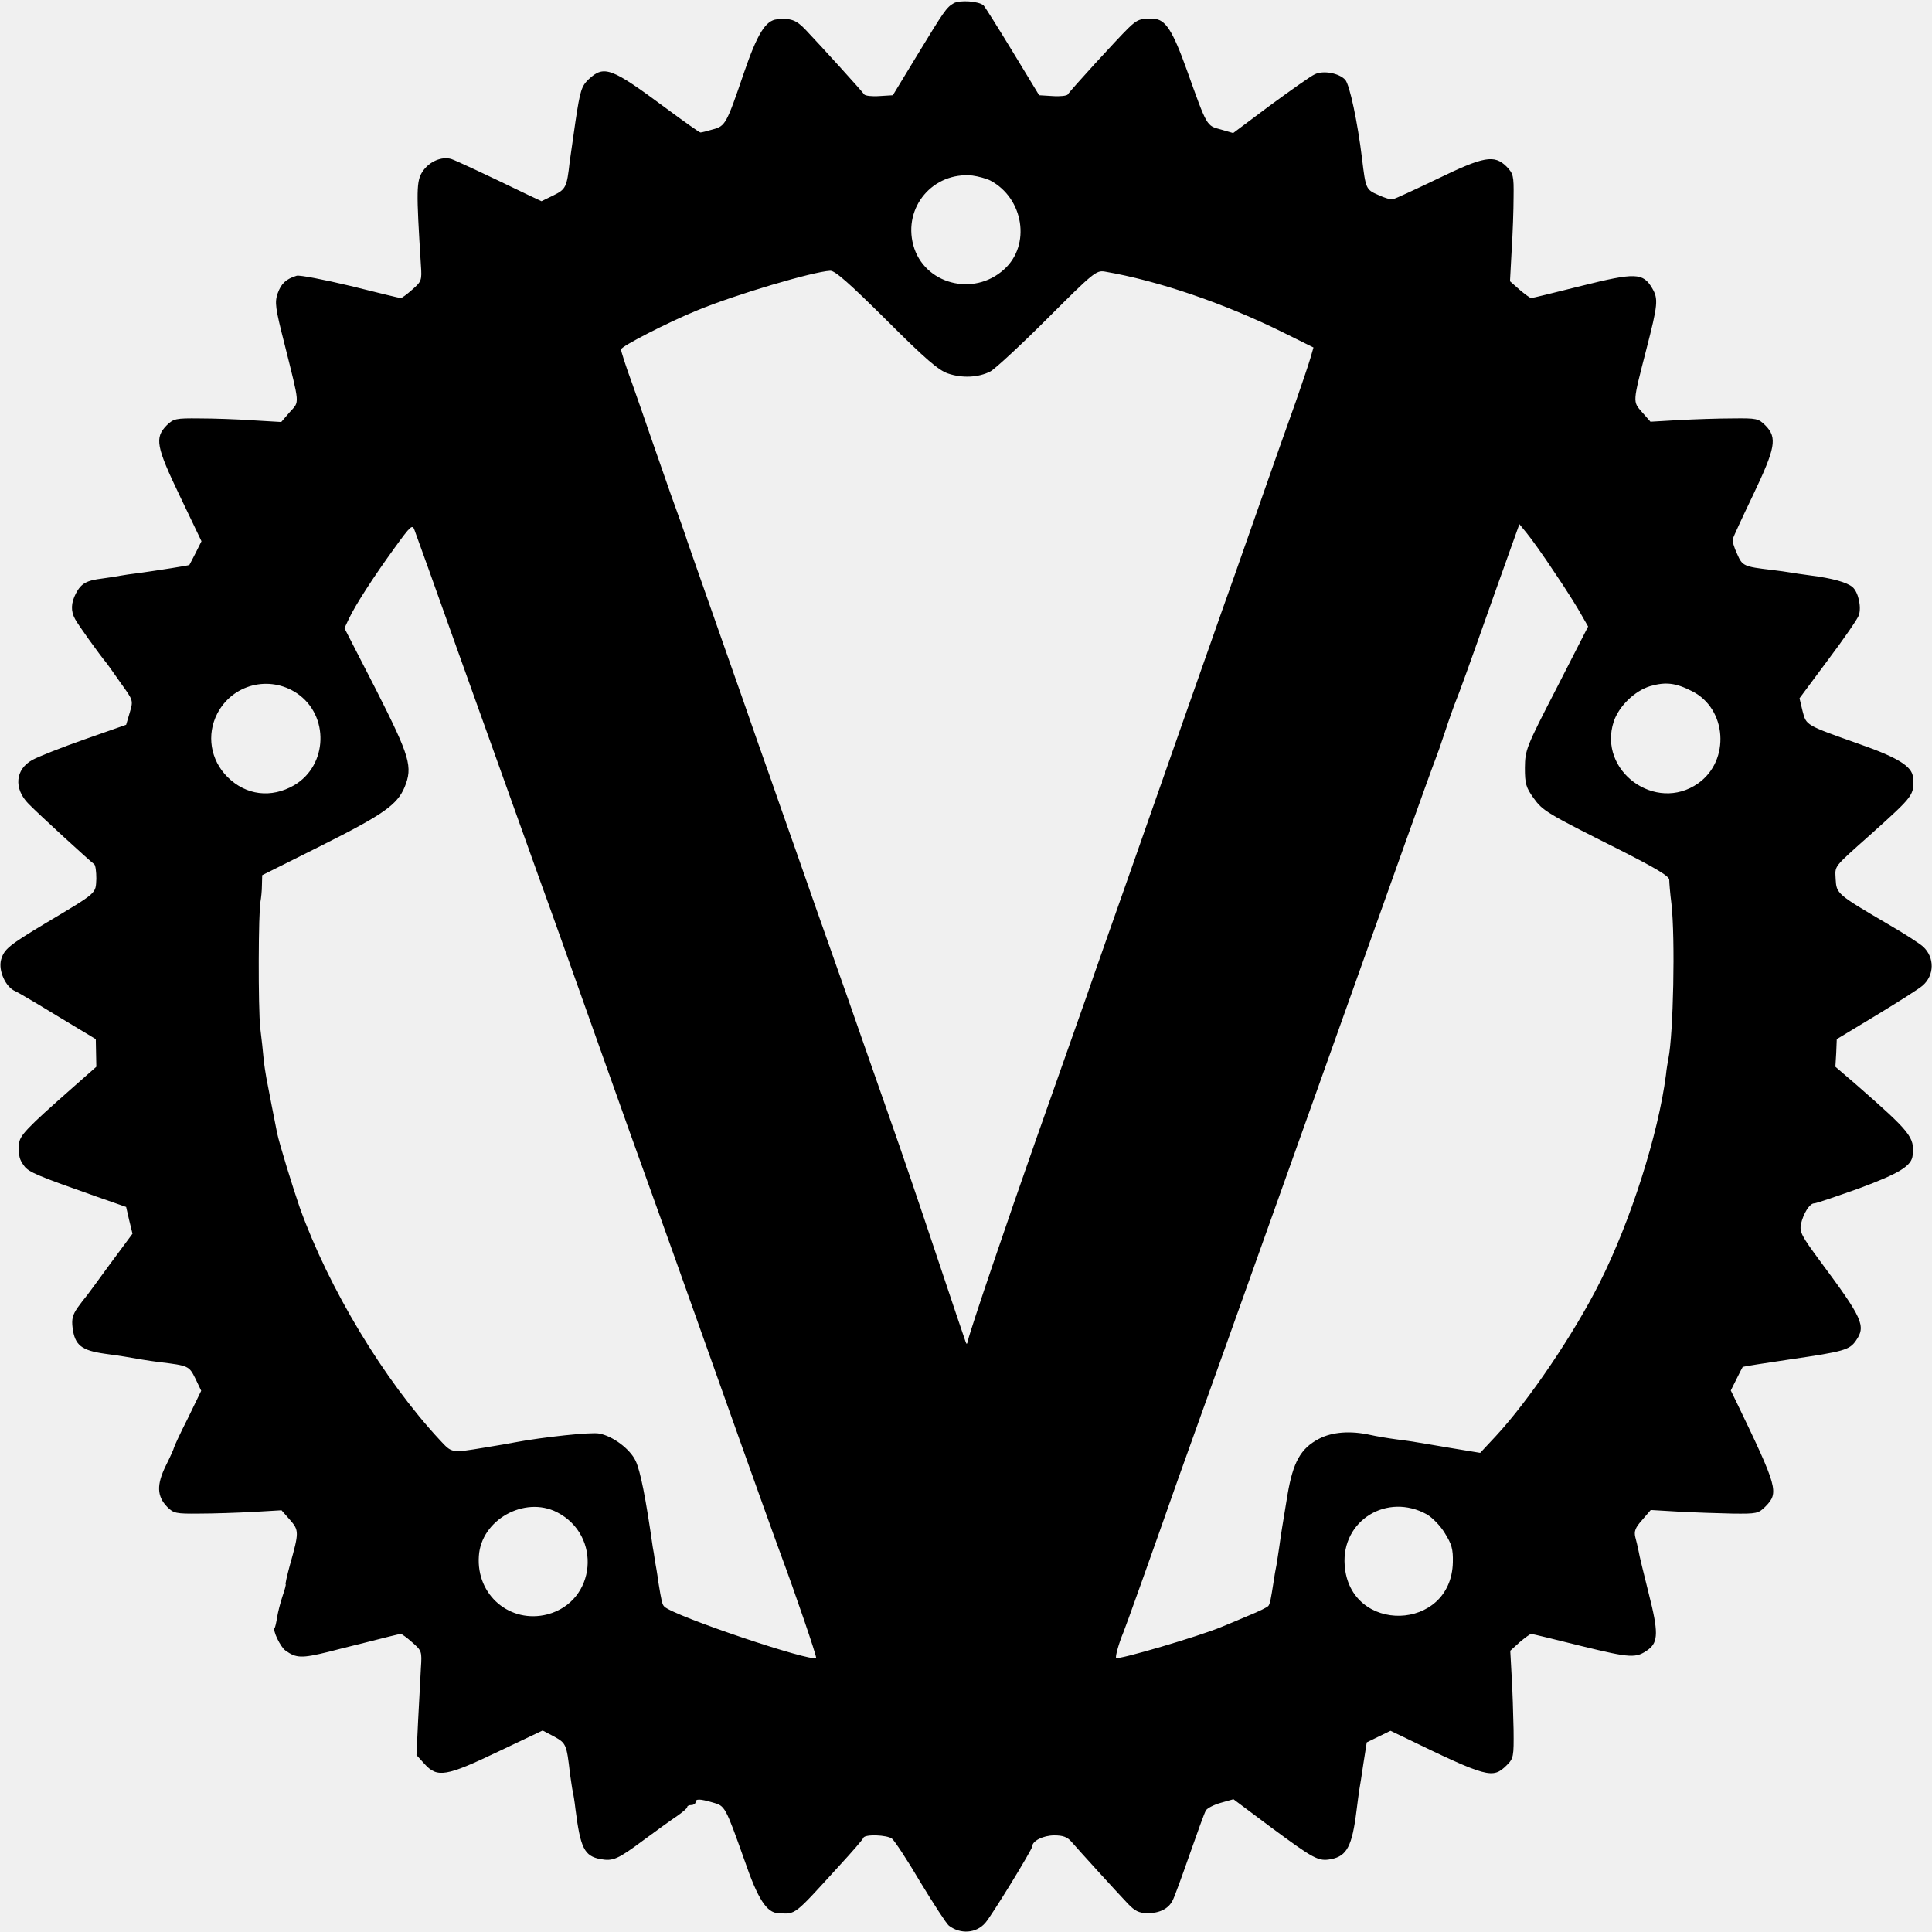
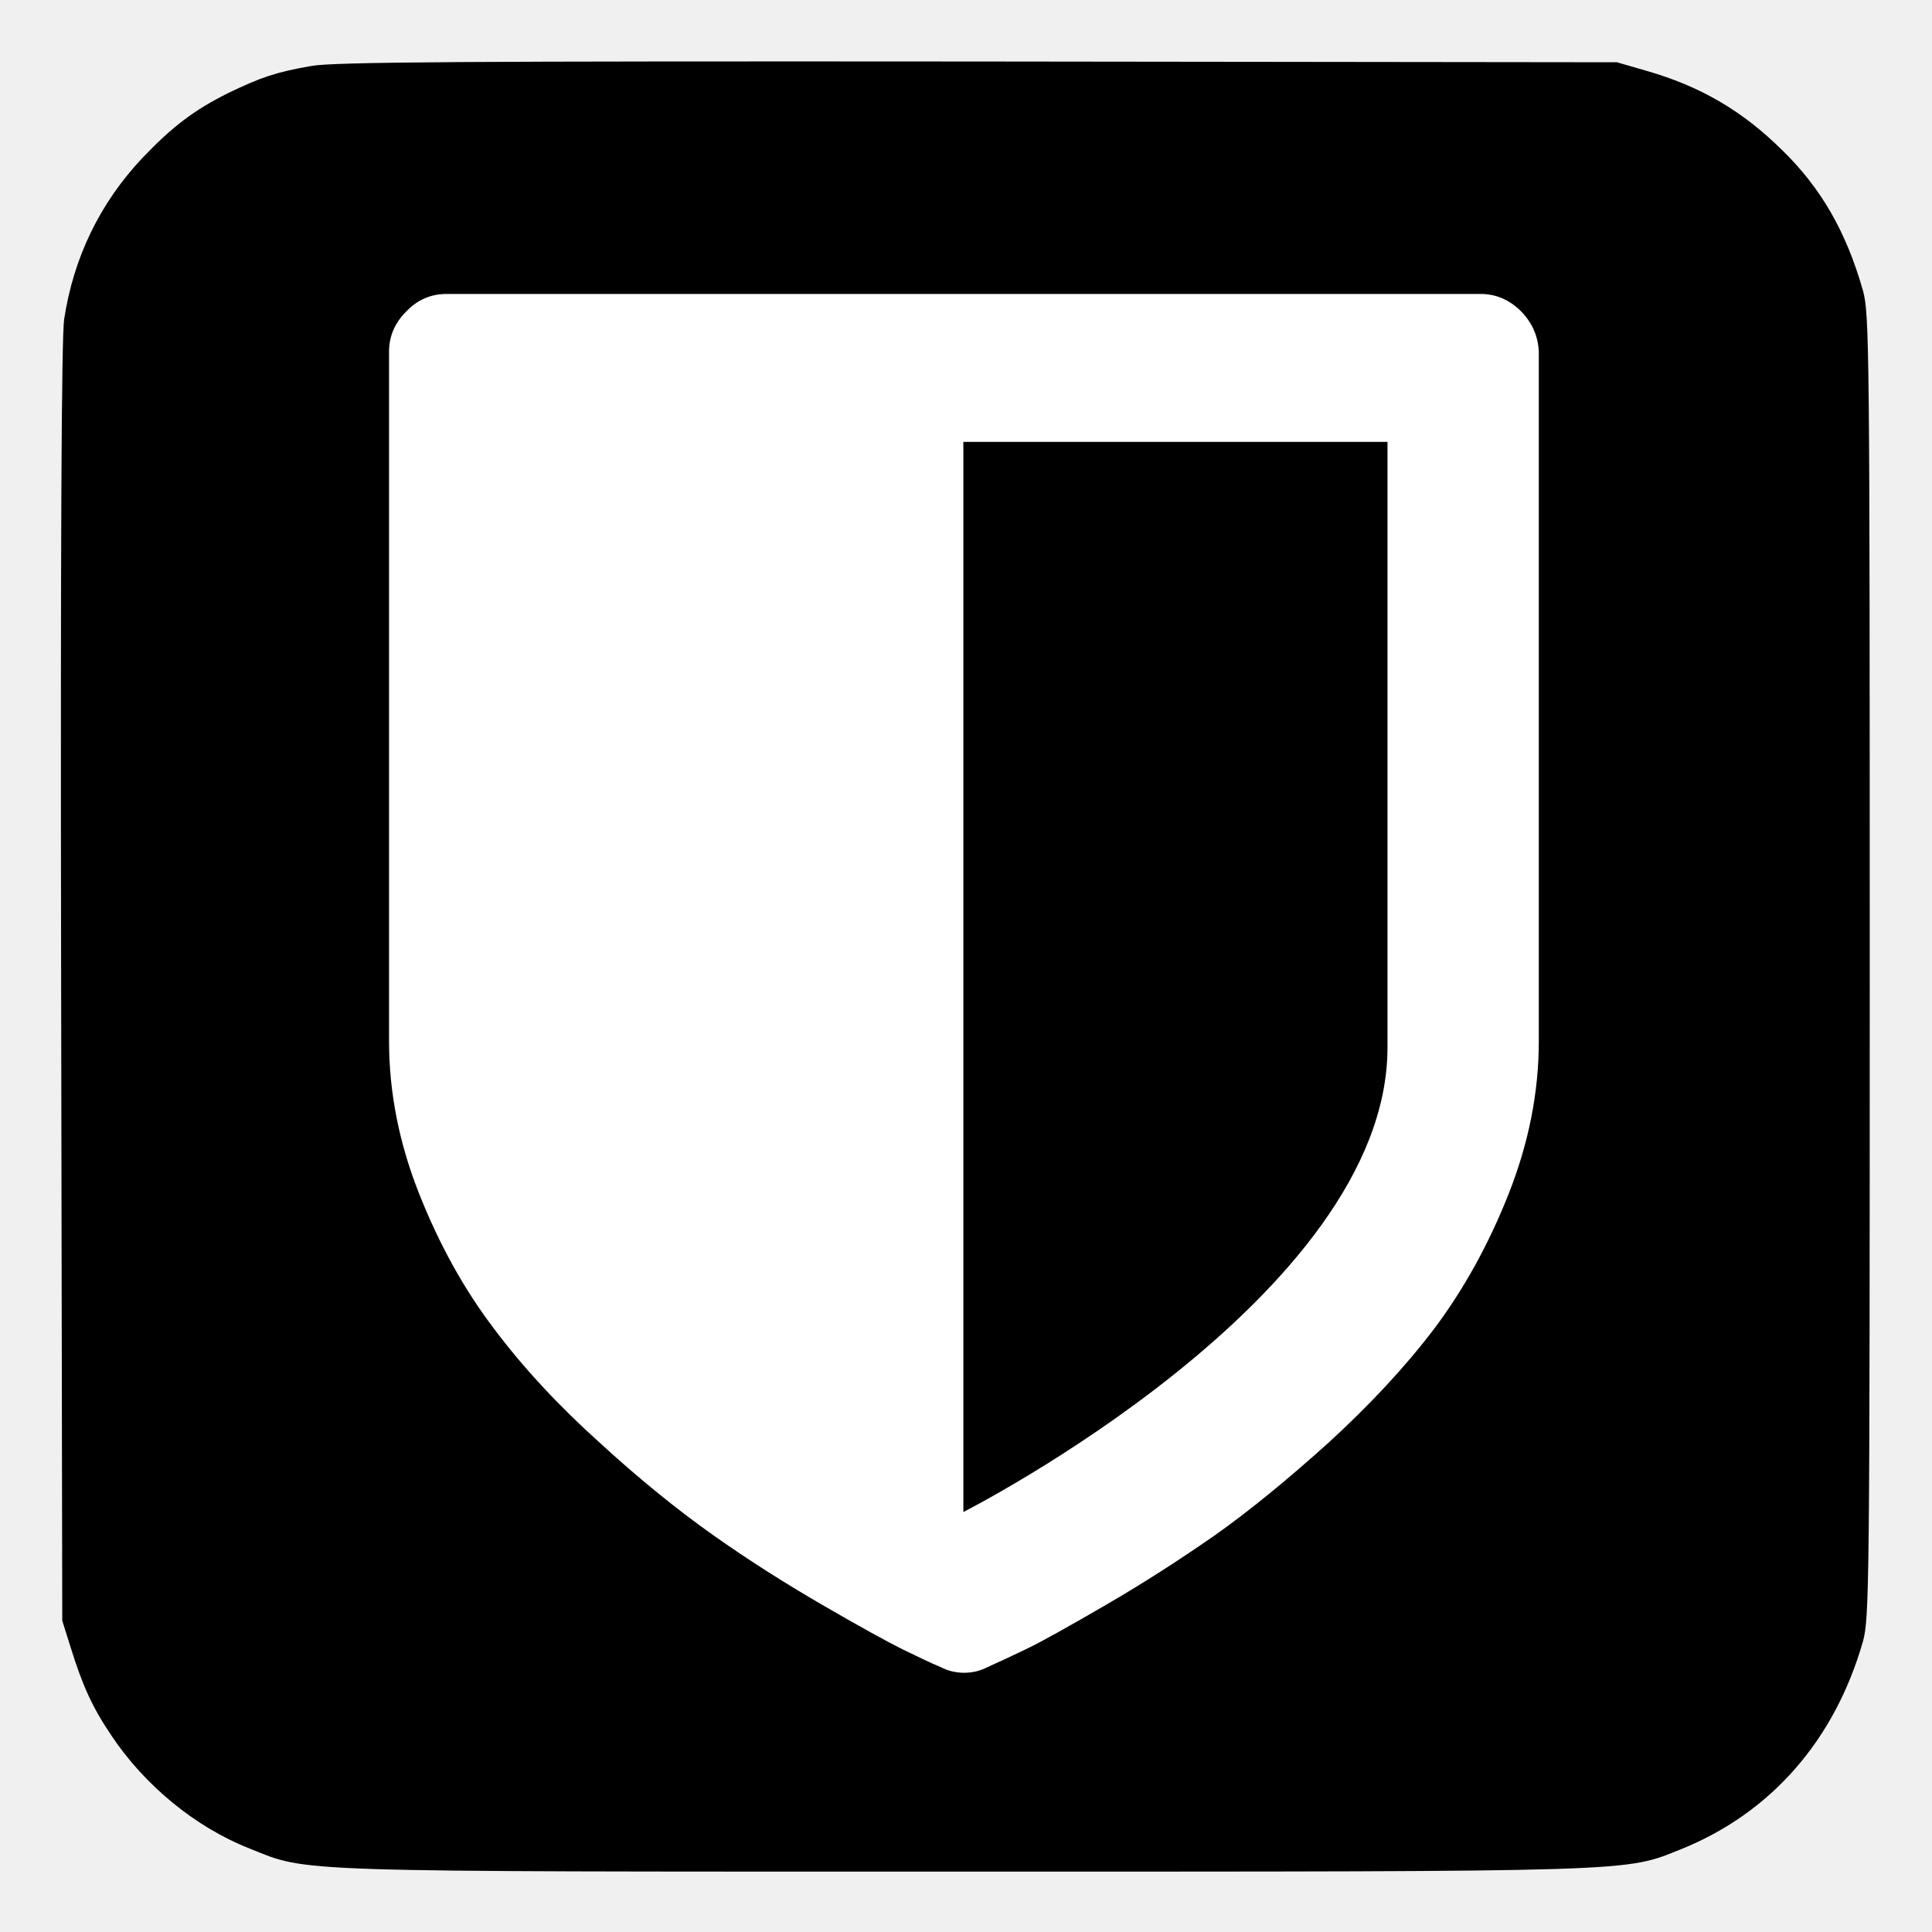
- <svg xmlns="http://www.w3.org/2000/svg" version="1.0" width="700pt" height="700pt" viewBox="0 0 700 700" preserveAspectRatio="xMidYMid meet">
-   <g transform="translate(0,700) scale(0.1,-0.1)" fill="#000000" stroke="none">
-     <path d="M3455 6988 c-26 -15 -34 -27 -135 -193 l-85 -140 -49 -3 c-27 -2 -51 1 -55 6 -7 11 -154 173 -212 234 -34 36 -54 43 -104 38 -41 -4 -71 -52 -120 -195 -63 -185 -67 -192 -113 -204 -20 -6 -40 -11 -44 -11 -4 0 -60 40 -125 88 -198 147 -224 157 -280 105 -26 -25 -31 -40 -48 -153 -10 -69 -19 -135 -21 -147 -10 -91 -14 -99 -59 -121 l-43 -21 -49 23 c-151 73 -260 124 -278 130 -35 10 -79 -9 -103 -44 -24 -35 -24 -69 -7 -341 4 -55 2 -59 -31 -88 -19 -17 -38 -31 -42 -31 -4 0 -86 20 -182 44 -96 23 -184 40 -195 37 -39 -12 -56 -28 -69 -64 -11 -33 -9 -51 25 -184 56 -225 55 -206 19 -246 l-31 -36 -102 6 c-56 4 -144 7 -194 7 -87 1 -94 -1 -119 -25 -44 -45 -39 -76 48 -257 l78 -163 -21 -42 c-12 -23 -22 -43 -23 -44 -2 -2 -110 -19 -181 -29 -27 -3 -59 -8 -70 -10 -11 -2 -40 -7 -64 -10 -58 -7 -77 -18 -96 -54 -18 -35 -19 -64 -3 -93 9 -18 87 -127 116 -162 4 -5 27 -38 51 -72 44 -61 44 -61 31 -105 l-13 -44 -151 -53 c-83 -29 -168 -63 -188 -74 -63 -34 -69 -104 -15 -159 38 -39 225 -210 238 -219 5 -3 8 -27 8 -53 -3 -55 7 -47 -184 -161 -133 -80 -150 -94 -161 -132 -11 -40 17 -100 51 -114 6 -2 74 -42 151 -89 l141 -85 1 -50 1 -50 -85 -75 c-170 -150 -194 -175 -195 -206 -2 -43 1 -55 19 -79 16 -22 50 -36 263 -111 l106 -37 11 -48 12 -49 -83 -112 c-45 -62 -84 -115 -87 -118 -3 -3 -16 -20 -29 -38 -18 -26 -22 -42 -18 -73 8 -63 32 -82 118 -94 24 -3 55 -8 69 -10 46 -8 86 -15 126 -20 108 -13 109 -14 132 -60 l21 -44 -49 -101 c-28 -55 -50 -103 -50 -106 0 -3 -13 -32 -29 -64 -34 -69 -33 -111 5 -150 23 -23 31 -25 117 -24 50 0 138 3 194 6 l103 6 30 -34 c34 -39 34 -45 0 -166 -10 -37 -17 -68 -15 -68 2 0 -3 -19 -11 -42 -8 -24 -17 -59 -20 -78 -3 -19 -7 -37 -9 -38 -8 -9 21 -69 39 -82 39 -28 58 -29 156 -5 8 2 69 18 135 34 66 17 123 31 127 31 4 0 23 -14 42 -31 34 -30 35 -32 31 -92 -2 -34 -6 -119 -10 -189 l-6 -127 29 -32 c46 -51 78 -46 268 45 l160 76 42 -22 c43 -24 45 -28 57 -133 4 -27 8 -57 10 -65 2 -8 7 -37 10 -65 18 -141 32 -170 91 -181 45 -8 62 -1 156 69 46 34 100 73 121 87 20 14 37 28 37 33 0 4 7 7 15 7 8 0 15 5 15 10 0 13 15 13 63 -1 44 -12 45 -14 114 -208 49 -143 81 -191 123 -193 65 -3 54 -11 220 171 47 51 87 97 88 102 5 14 86 11 104 -3 9 -7 56 -78 103 -158 48 -79 94 -150 103 -157 42 -32 99 -28 132 10 23 26 170 266 170 277 0 20 40 40 80 40 32 0 47 -6 62 -23 25 -29 164 -182 205 -225 25 -26 39 -33 70 -34 44 0 77 16 92 47 6 11 33 85 61 165 28 80 54 152 59 160 4 8 29 21 54 28 l46 13 135 -101 c157 -116 173 -125 219 -116 57 11 76 47 92 176 4 30 8 64 10 75 2 11 9 54 15 96 l12 76 43 21 43 21 44 -21 c309 -150 326 -154 377 -104 25 25 26 31 25 129 -1 56 -4 144 -7 194 l-5 92 34 31 c19 16 38 30 42 30 4 0 86 -20 182 -44 180 -44 198 -45 243 -12 35 27 36 64 1 201 -18 72 -35 141 -37 155 -3 14 -8 37 -12 51 -5 21 0 34 25 62 l31 36 102 -6 c56 -3 144 -6 194 -7 88 -1 94 0 120 26 49 50 44 68 -105 377 l-21 43 21 42 c11 22 21 42 22 43 1 2 80 14 174 28 192 28 213 34 236 67 38 54 25 81 -131 291 -65 88 -73 103 -68 131 9 40 32 76 48 76 8 0 80 25 162 54 148 55 192 82 195 121 7 65 -8 83 -202 253 l-78 67 3 50 2 50 144 87 c79 48 155 96 167 107 43 37 44 102 2 141 -12 11 -69 48 -128 82 -184 108 -186 110 -189 162 -2 51 -12 39 126 162 159 143 159 143 154 209 -4 38 -54 70 -191 118 -200 71 -195 68 -209 121 l-11 46 104 140 c58 77 108 150 111 161 10 30 -2 84 -23 102 -20 17 -73 32 -152 42 -30 4 -64 9 -75 11 -11 2 -40 6 -65 9 -102 12 -107 14 -126 58 -11 23 -18 47 -16 54 2 7 35 79 74 160 81 170 88 207 45 251 -26 26 -32 27 -120 26 -50 0 -138 -3 -194 -6 l-103 -6 -30 34 c-35 40 -35 33 15 228 42 163 44 183 21 222 -33 56 -61 57 -257 8 -96 -24 -177 -44 -181 -44 -4 0 -23 14 -42 30 l-35 31 6 112 c4 62 7 149 7 194 1 77 -1 84 -26 110 -44 43 -81 37 -250 -45 -81 -39 -153 -72 -161 -74 -7 -2 -31 5 -54 16 -44 19 -45 23 -58 131 -16 132 -45 269 -61 286 -22 24 -79 35 -110 20 -14 -6 -86 -57 -161 -112 l-135 -101 -45 13 c-52 14 -49 9 -122 213 -52 145 -78 186 -121 188 -48 2 -59 -2 -92 -34 -38 -37 -210 -225 -219 -240 -3 -5 -28 -8 -55 -6 l-49 3 -96 158 c-53 87 -100 162 -105 167 -16 16 -88 21 -109 8z m133 -642 c121 -64 148 -234 50 -322 -111 -101 -291 -53 -329 88 -37 138 72 266 214 252 22 -3 51 -11 65 -18z m-377 -505 c143 -143 189 -182 223 -194 52 -18 111 -15 154 7 17 9 110 95 206 191 168 168 178 176 209 171 193 -33 436 -116 649 -222 l107 -53 -11 -38 c-6 -21 -30 -92 -53 -158 -24 -66 -88 -248 -143 -405 -55 -157 -112 -319 -127 -360 -14 -41 -71 -201 -125 -355 -54 -154 -144 -410 -200 -570 -56 -159 -131 -371 -165 -470 -35 -99 -116 -328 -180 -510 -105 -298 -237 -686 -248 -732 -3 -15 -5 -15 -9 -3 -3 8 -51 150 -106 315 -55 165 -130 386 -167 490 -37 105 -84 240 -105 300 -21 61 -66 189 -100 285 -34 96 -93 263 -130 370 -38 107 -83 236 -100 285 -18 50 -63 178 -100 285 -38 107 -96 274 -130 370 -34 96 -65 186 -70 200 -4 14 -31 90 -60 170 -28 80 -62 177 -75 215 -13 39 -42 121 -64 184 -23 62 -41 119 -41 125 0 11 172 99 275 141 140 58 421 141 483 144 17 1 69 -45 203 -178z m-1550 -1206 c166 -464 225 -628 298 -832 28 -76 118 -329 201 -563 83 -234 173 -486 200 -560 27 -74 117 -326 200 -560 200 -563 248 -695 270 -755 50 -134 130 -368 127 -372 -17 -16 -516 152 -550 186 -8 8 -10 18 -22 91 -3 25 -9 59 -12 75 -2 17 -6 39 -8 50 -25 176 -45 277 -62 312 -20 43 -83 90 -132 99 -29 6 -205 -13 -306 -32 -20 -4 -55 -10 -110 -19 -121 -20 -117 -20 -161 27 -203 218 -403 550 -508 843 -24 69 -74 231 -82 270 -7 34 -33 168 -39 200 -3 17 -8 48 -10 70 -2 22 -7 72 -12 110 -8 73 -7 425 1 460 2 11 5 37 5 57 l1 37 216 108 c223 112 273 147 300 211 30 74 20 109 -103 352 l-115 224 17 36 c23 48 87 148 164 254 60 83 65 87 73 65 5 -13 77 -213 159 -444z m3972 290 c41 -60 84 -129 97 -153 l24 -42 -114 -223 c-112 -217 -114 -224 -115 -289 0 -58 4 -71 31 -109 34 -47 45 -54 312 -188 132 -67 181 -96 180 -109 0 -9 3 -48 8 -87 14 -125 7 -471 -11 -560 -2 -11 -7 -38 -9 -60 -28 -216 -128 -529 -239 -750 -93 -186 -258 -430 -378 -559 l-56 -60 -109 18 c-60 10 -116 20 -125 21 -9 2 -40 6 -70 10 -30 4 -72 11 -94 16 -72 16 -138 11 -186 -14 -67 -35 -94 -85 -114 -202 -20 -121 -23 -139 -30 -190 -3 -22 -8 -51 -10 -65 -3 -14 -8 -42 -11 -64 -9 -57 -12 -75 -18 -84 -3 -5 -36 -21 -73 -36 -37 -16 -81 -34 -98 -41 -79 -33 -373 -120 -381 -112 -4 4 10 54 26 92 7 16 100 276 198 555 11 30 88 246 172 480 176 493 507 1420 651 1825 55 154 104 290 109 302 5 12 21 57 35 100 14 43 30 87 34 98 19 46 54 144 142 393 l94 263 27 -33 c15 -18 61 -82 101 -143z m-4557 -437 c118 -80 112 -261 -10 -333 -83 -48 -175 -37 -242 30 -62 62 -76 153 -37 229 55 107 189 141 289 74z m5054 8 c127 -63 140 -251 23 -334 -154 -109 -365 45 -306 224 19 56 76 111 132 128 56 16 92 12 151 -18z m-960 -2983 c19 -11 49 -41 65 -68 25 -40 30 -58 29 -105 -5 -252 -374 -262 -392 -11 -12 162 154 264 298 184z m-3152 8 c164 -84 142 -323 -34 -370 -135 -35 -259 69 -249 211 8 131 165 219 283 159z" />
+ <svg xmlns="http://www.w3.org/2000/svg" version="1.1" x="0px" y="0px" viewBox="0 0 512 512" style="enable-background:new 0 0 512 512;" xml:space="preserve">
+   <style type="text/css">
+ 	.st0{display:none;}
+ 	.st1{display:inline;}
+ 	.st2{fill:#FFFFFF;}
+ </style>
+   <g id="Layer_1" class="st0">
+     <g transform="translate(0,512) scale(0.1,-0.1)" class="st1">
+       <path d="M2560,2540V1190l38,19c231,118,489,307,683,500c181,180,265,309,321,488c21,66,21,87,25,881l4,812h-535h-536V2540z" />
+     </g>
+   </g>
+   <g id="Layer_2">
+     <path d="M82.4,17.5c-9.2,1.6-13.3,3-21.8,7.1c-9.1,4.5-15,9-22.9,17.3C26.5,53.8,19.5,68.2,17,84.6c-0.7,4.7-1,59.8-0.8,175.9   l0.3,169l2.2,7c3.2,10.3,5.8,16,10.8,23.4c8.8,13.2,22.2,24.3,36.7,30c15.7,6.3,8.7,6.1,189.2,6.1c179.7,0,175,0.1,190-5.9   c23.9-9.6,40.8-28.9,48.3-55.1c1.7-6.2,1.8-14.5,1.8-179s-0.1-172.8-1.8-179c-4.4-15.5-11.1-27.2-21.4-37.2   c-10.6-10.5-21.8-17-36.2-21.1l-7.6-2.2L259,16.3C123.3,16.2,88.1,16.4,82.4,17.5z M82.4,17.5c-9.2,1.6-13.3,3-21.8,7.1   c-9.1,4.5-15,9-22.9,17.3C26.5,53.8,19.5,68.2,17,84.6c-0.7,4.7-1,59.8-0.8,175.9l0.3,169l2.2,7c3.2,10.3,5.8,16,10.8,23.4   c8.8,13.2,22.2,24.3,36.7,30c15.7,6.3,8.7,6.1,189.2,6.1c179.7,0,175,0.1,190-5.9c23.9-9.6,40.8-28.9,48.3-55.1   c1.7-6.2,1.8-14.5,1.8-179s-0.1-172.8-1.8-179c-4.4-15.5-11.1-27.2-21.4-37.2c-10.6-10.5-21.8-17-36.2-21.1l-7.6-2.2L259,16.3   C123.3,16.2,88.1,16.4,82.4,17.5z M402,79.2c1.8,1.3,4.1,3.9,5.1,5.8c1.8,3.3,1.9,7.9,1.9,100c-0.1,86.6-0.4,102.6-2.5,113.1   c-2.6,13.6-15,39.7-25.1,53.4c-8.1,10.9-30.2,33-43.9,44.1c-10.5,8.5-29.6,21.6-39,27c-1.1,0.6-6,3.4-10.8,6.2   c-14.6,8.6-27.2,14.2-31.6,14.2c-10.2,0-53-24.7-81.1-46.9c-14.3-11.2-38.5-35.9-46.2-47.1c-10.2-14.8-17.5-30-22.6-47.5l-2.6-9   l-0.4-101c-0.2-71.9,0-102.1,0.8-104.8c0.7-2.5,2.4-4.7,5.2-6.7l4.1-3H256h142.7L402,79.2z" />
+     <path id="Identity" class="st2" d="M403.1,82.5c-3-3-6.6-4.6-10.7-4.6H118.4c-4.2,0-7.7,1.5-10.7,4.6c-3,3-4.6,6.5-4.6,10.7v182.7   c0,13.6,2.7,27.2,8,40.5c5.3,13.4,11.9,25.3,19.8,35.7c7.8,10.4,17.2,20.5,28.1,30.3c10.8,9.9,20.9,18,30.1,24.5   s18.8,12.6,28.8,18.4c10,5.8,17.1,9.7,21.3,11.8c4.2,2,7.6,3.7,10.1,4.7c1.9,1,4,1.5,6.2,1.5s4.3-0.5,6.2-1.5   c2.5-1.1,5.9-2.7,10.1-4.7c4.2-2,11.3-6,21.3-11.8c10-5.8,19.6-12,28.8-18.4c9.2-6.5,19.2-14.7,30.1-24.5   c10.8-9.9,20.2-19.9,28.1-30.3c7.8-10.4,14.4-22.3,19.7-35.7c5.3-13.4,8-26.9,8-40.5V93.2C407.6,89.1,406.1,85.6,403.1,82.5z    M367.7,277.6c0,66.1-112.4,123.1-112.4,123.1V117.1h112.4C367.7,117.1,367.7,211.5,367.7,277.6z" />
  </g>
</svg>
